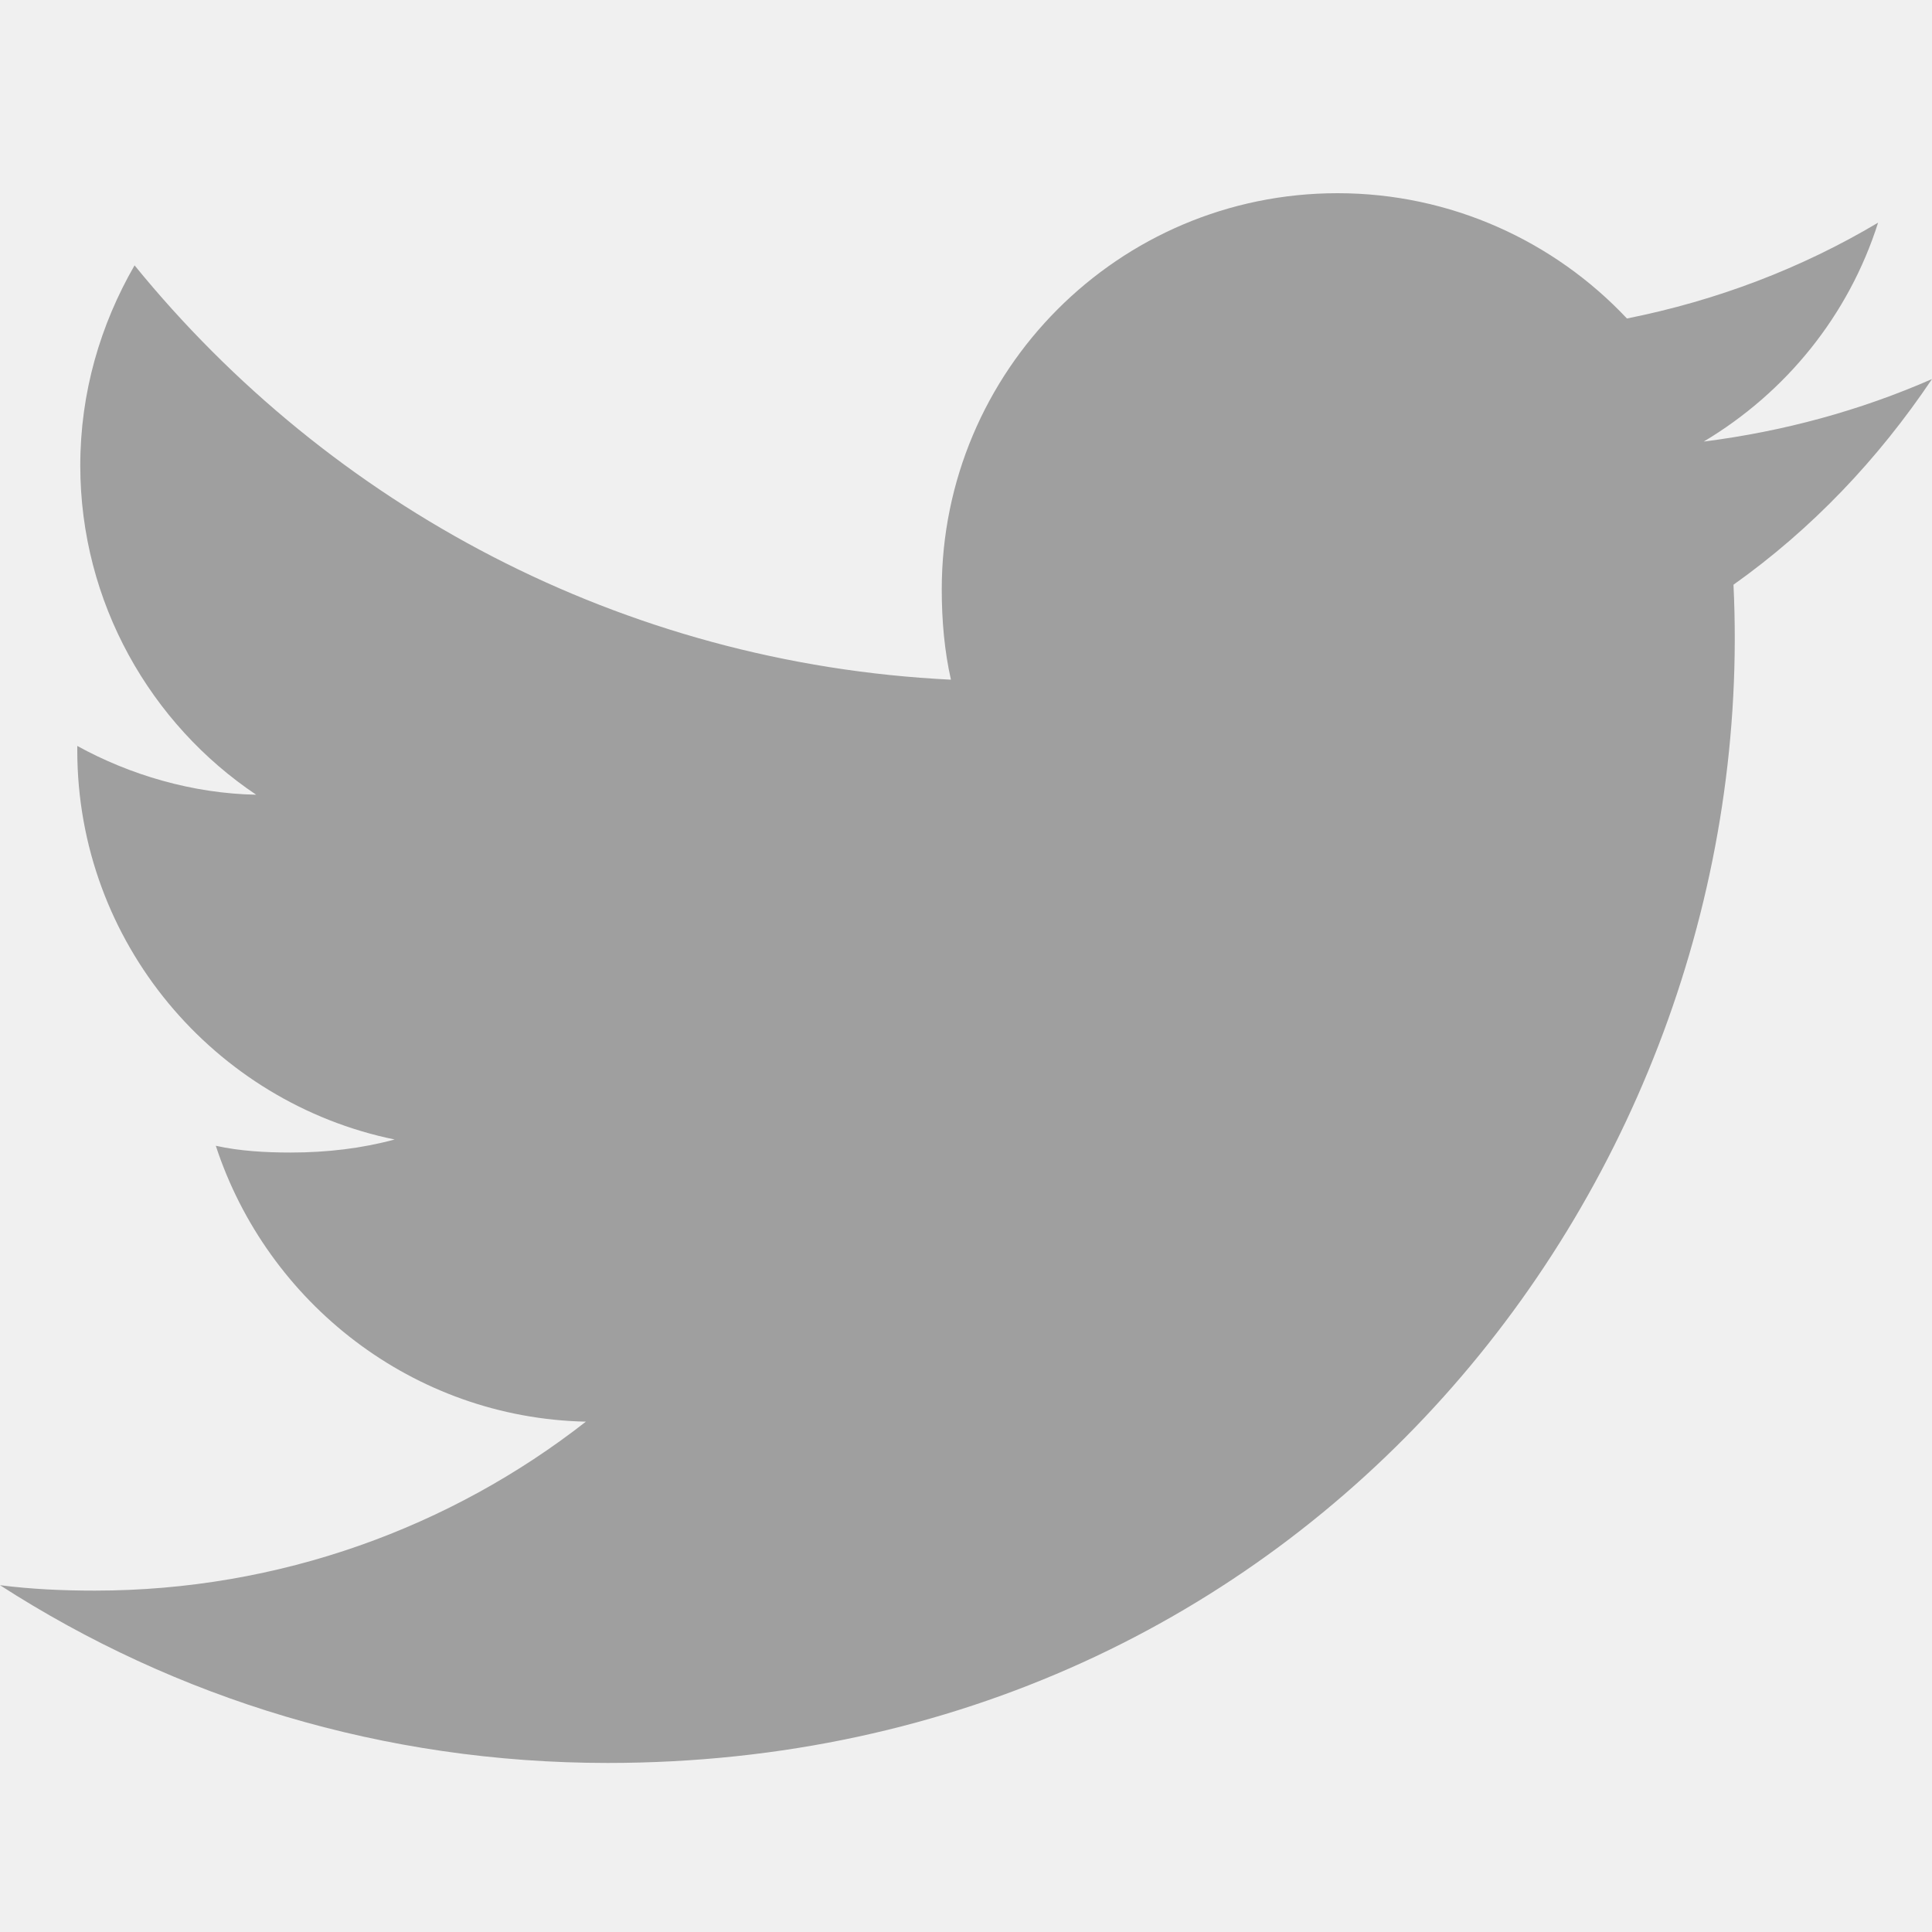
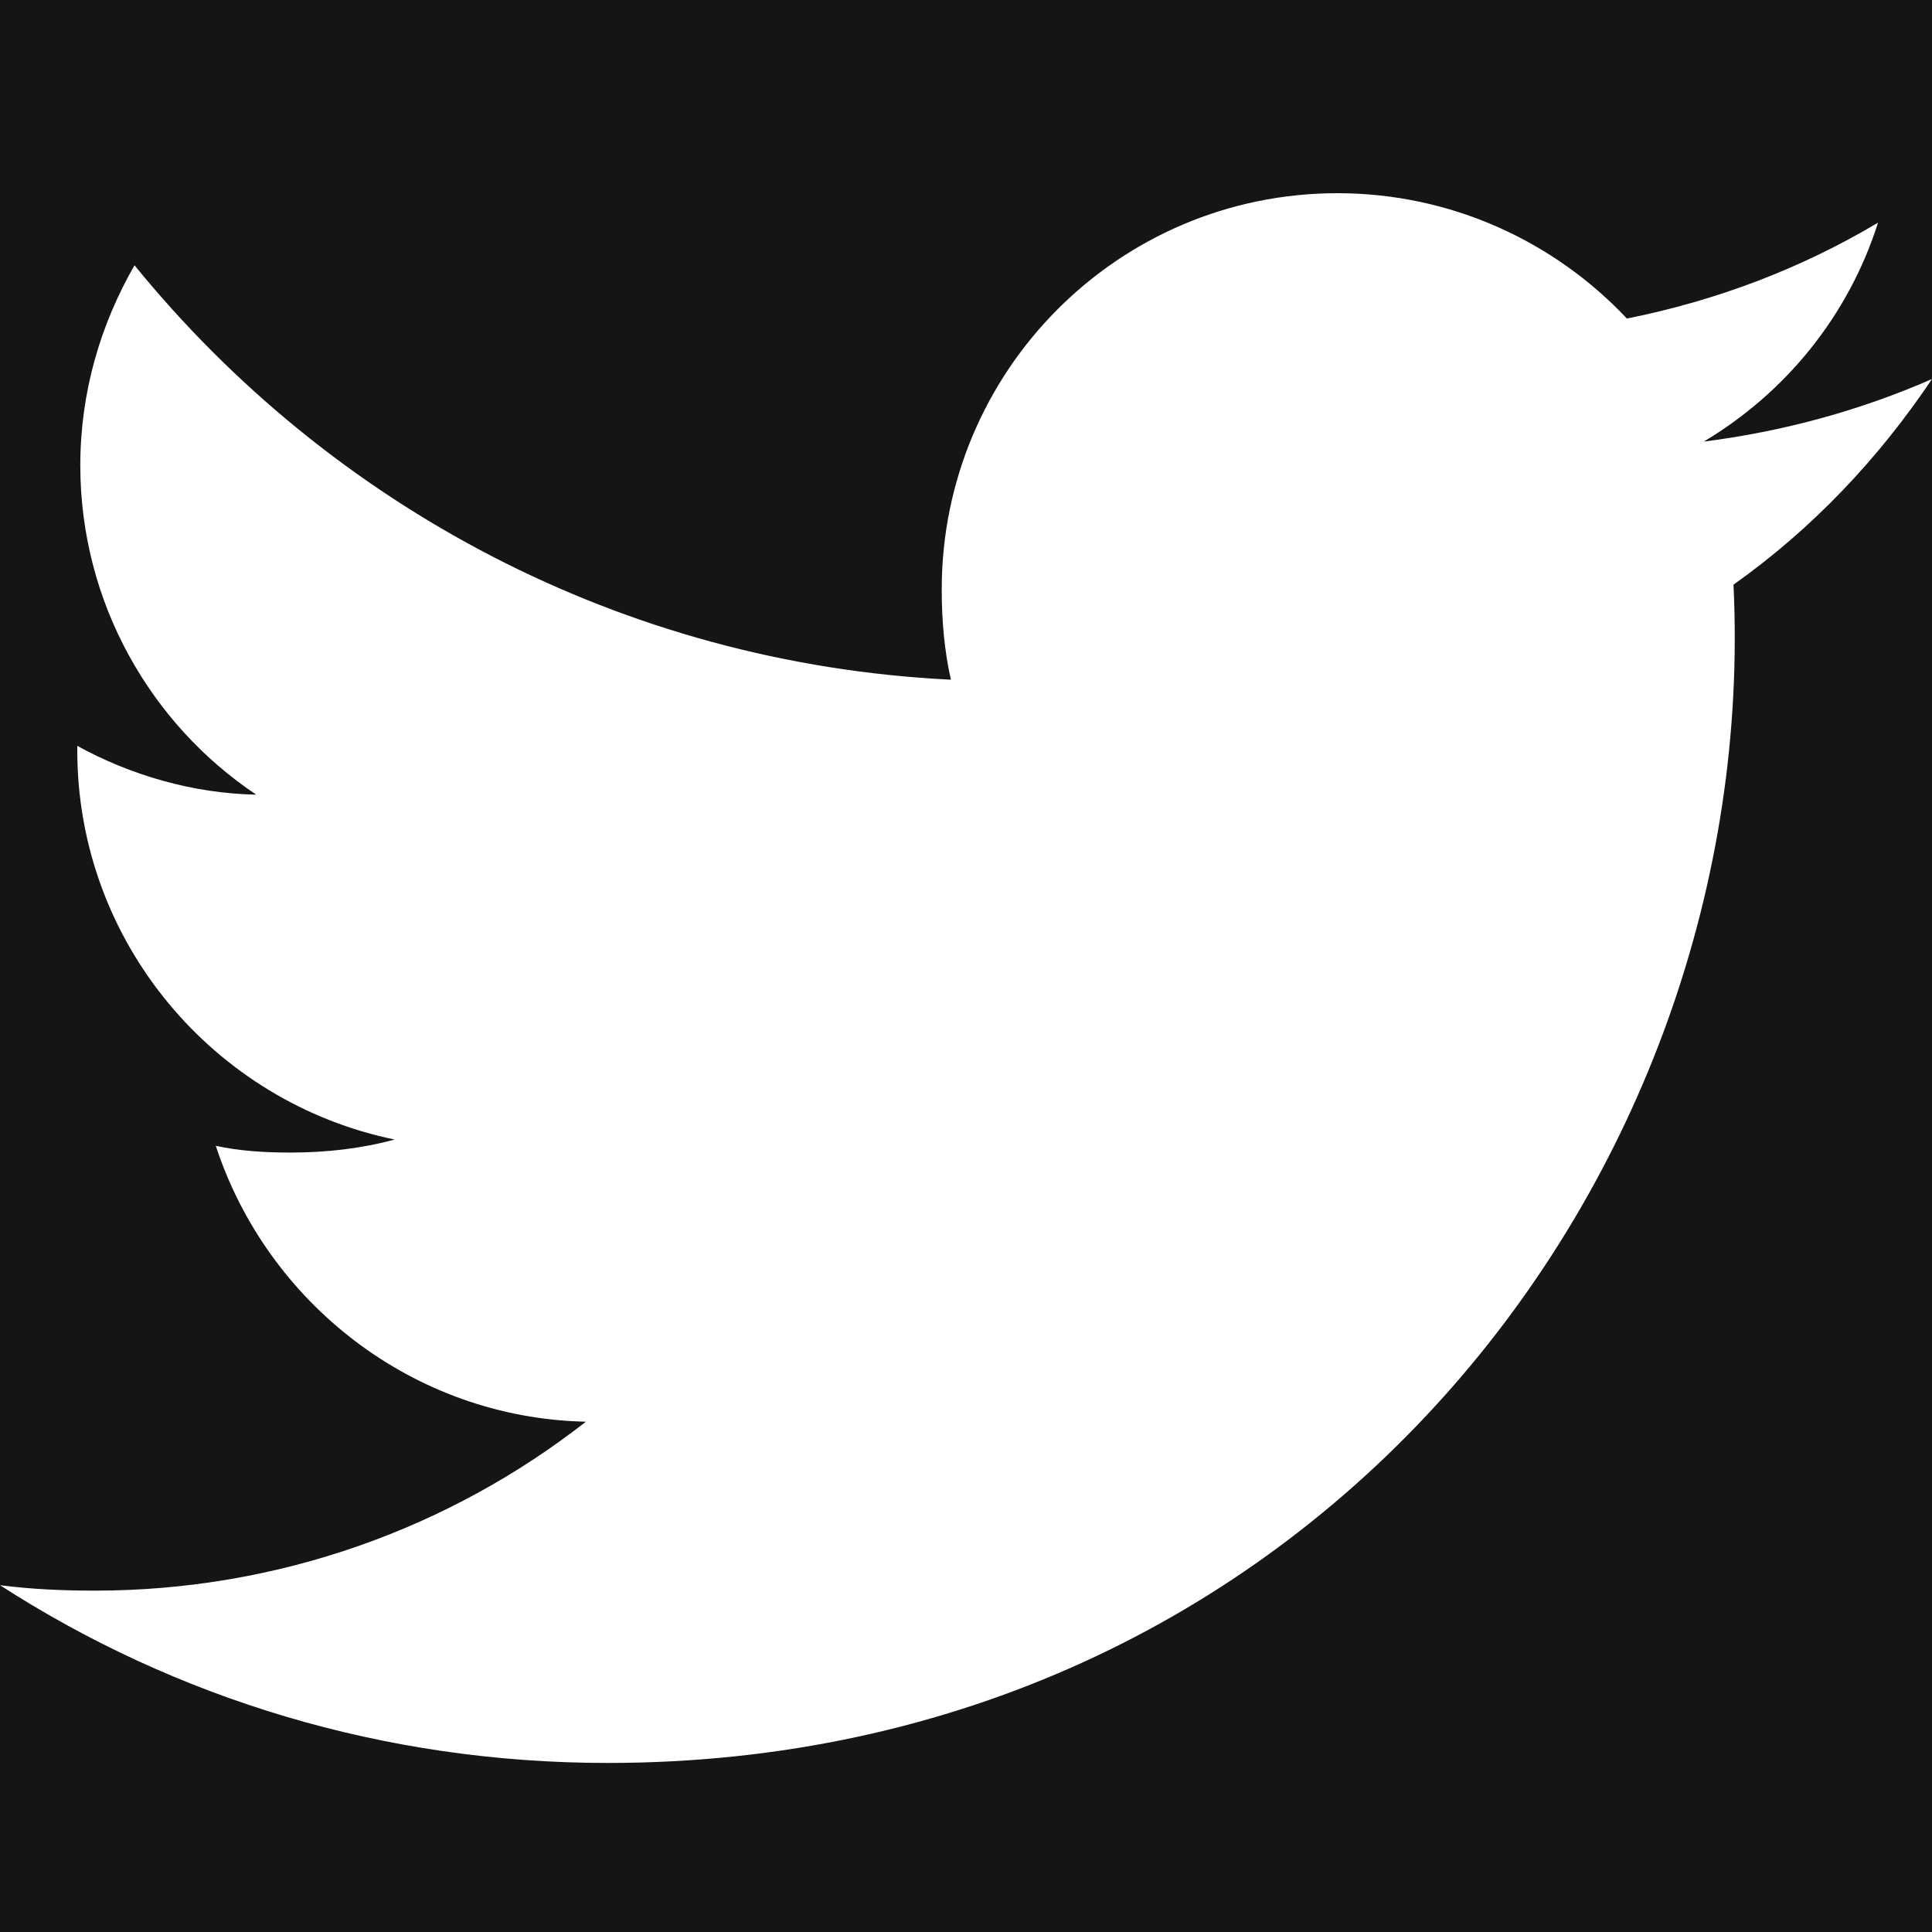
- <svg xmlns="http://www.w3.org/2000/svg" width="20" height="20" viewBox="0 0 20 20" fill="none">
-   <path d="M17.945 6.053C18.758 5.475 19.442 4.754 20 3.924C19.256 4.25 18.464 4.466 17.637 4.571C18.488 4.063 19.137 3.266 19.442 2.305C18.649 2.777 17.774 3.111 16.842 3.297C16.089 2.496 15.017 2 13.847 2C11.577 2 9.749 3.842 9.749 6.101C9.749 6.426 9.777 6.738 9.844 7.036C6.436 6.869 3.419 5.236 1.393 2.747C1.039 3.361 0.831 4.063 0.831 4.819C0.831 6.239 1.562 7.497 2.652 8.227C1.993 8.214 1.347 8.023 0.8 7.722V7.767C0.8 9.759 2.221 11.414 4.085 11.796C3.751 11.887 3.388 11.931 3.01 11.931C2.748 11.931 2.482 11.916 2.234 11.861C2.765 13.484 4.273 14.678 6.065 14.717C4.67 15.808 2.898 16.466 0.981 16.466C0.645 16.466 0.323 16.451 0 16.41C1.817 17.581 3.968 18.25 6.29 18.25C13.526 18.25 18.242 12.213 17.945 6.053Z" fill="#9F9F9F" />
+ <svg xmlns="http://www.w3.org/2000/svg" width="16" height="16" viewBox="0 0 16 16" fill="none">
+   <g clip-path="url(#clip0_1241_6821)">
+     <rect width="16" height="16" fill="#151515" />
+     <path d="M14.356 4.842C15.007 4.38 15.554 3.803 16 3.139V3.139C15.405 3.399 14.771 3.573 14.11 3.657C14.79 3.251 15.309 2.613 15.553 1.844C14.919 2.222 14.219 2.489 13.473 2.638C12.871 1.997 12.013 1.6 11.077 1.6C9.261 1.6 7.799 3.074 7.799 4.881C7.799 5.141 7.821 5.391 7.875 5.629C5.149 5.495 2.735 4.189 1.114 2.197C0.831 2.689 0.665 3.251 0.665 3.855C0.665 4.991 1.249 5.998 2.122 6.581C1.595 6.571 1.078 6.418 0.64 6.177V6.213C0.64 7.807 1.777 9.131 3.268 9.437C3.001 9.51 2.71 9.545 2.408 9.545C2.198 9.545 1.986 9.533 1.787 9.489C2.212 10.787 3.419 11.743 4.852 11.774C3.736 12.647 2.319 13.173 0.785 13.173C0.516 13.173 0.258 13.161 0 13.128C1.453 14.065 3.175 14.6 5.032 14.6C10.821 14.6 14.593 9.771 14.356 4.842Z" fill="white" />
+   </g>
+   <defs>
+     <clipPath id="clip0_1241_6821">
+       <rect width="16" height="16" fill="white" />
+     </clipPath>
+   </defs>
</svg>
